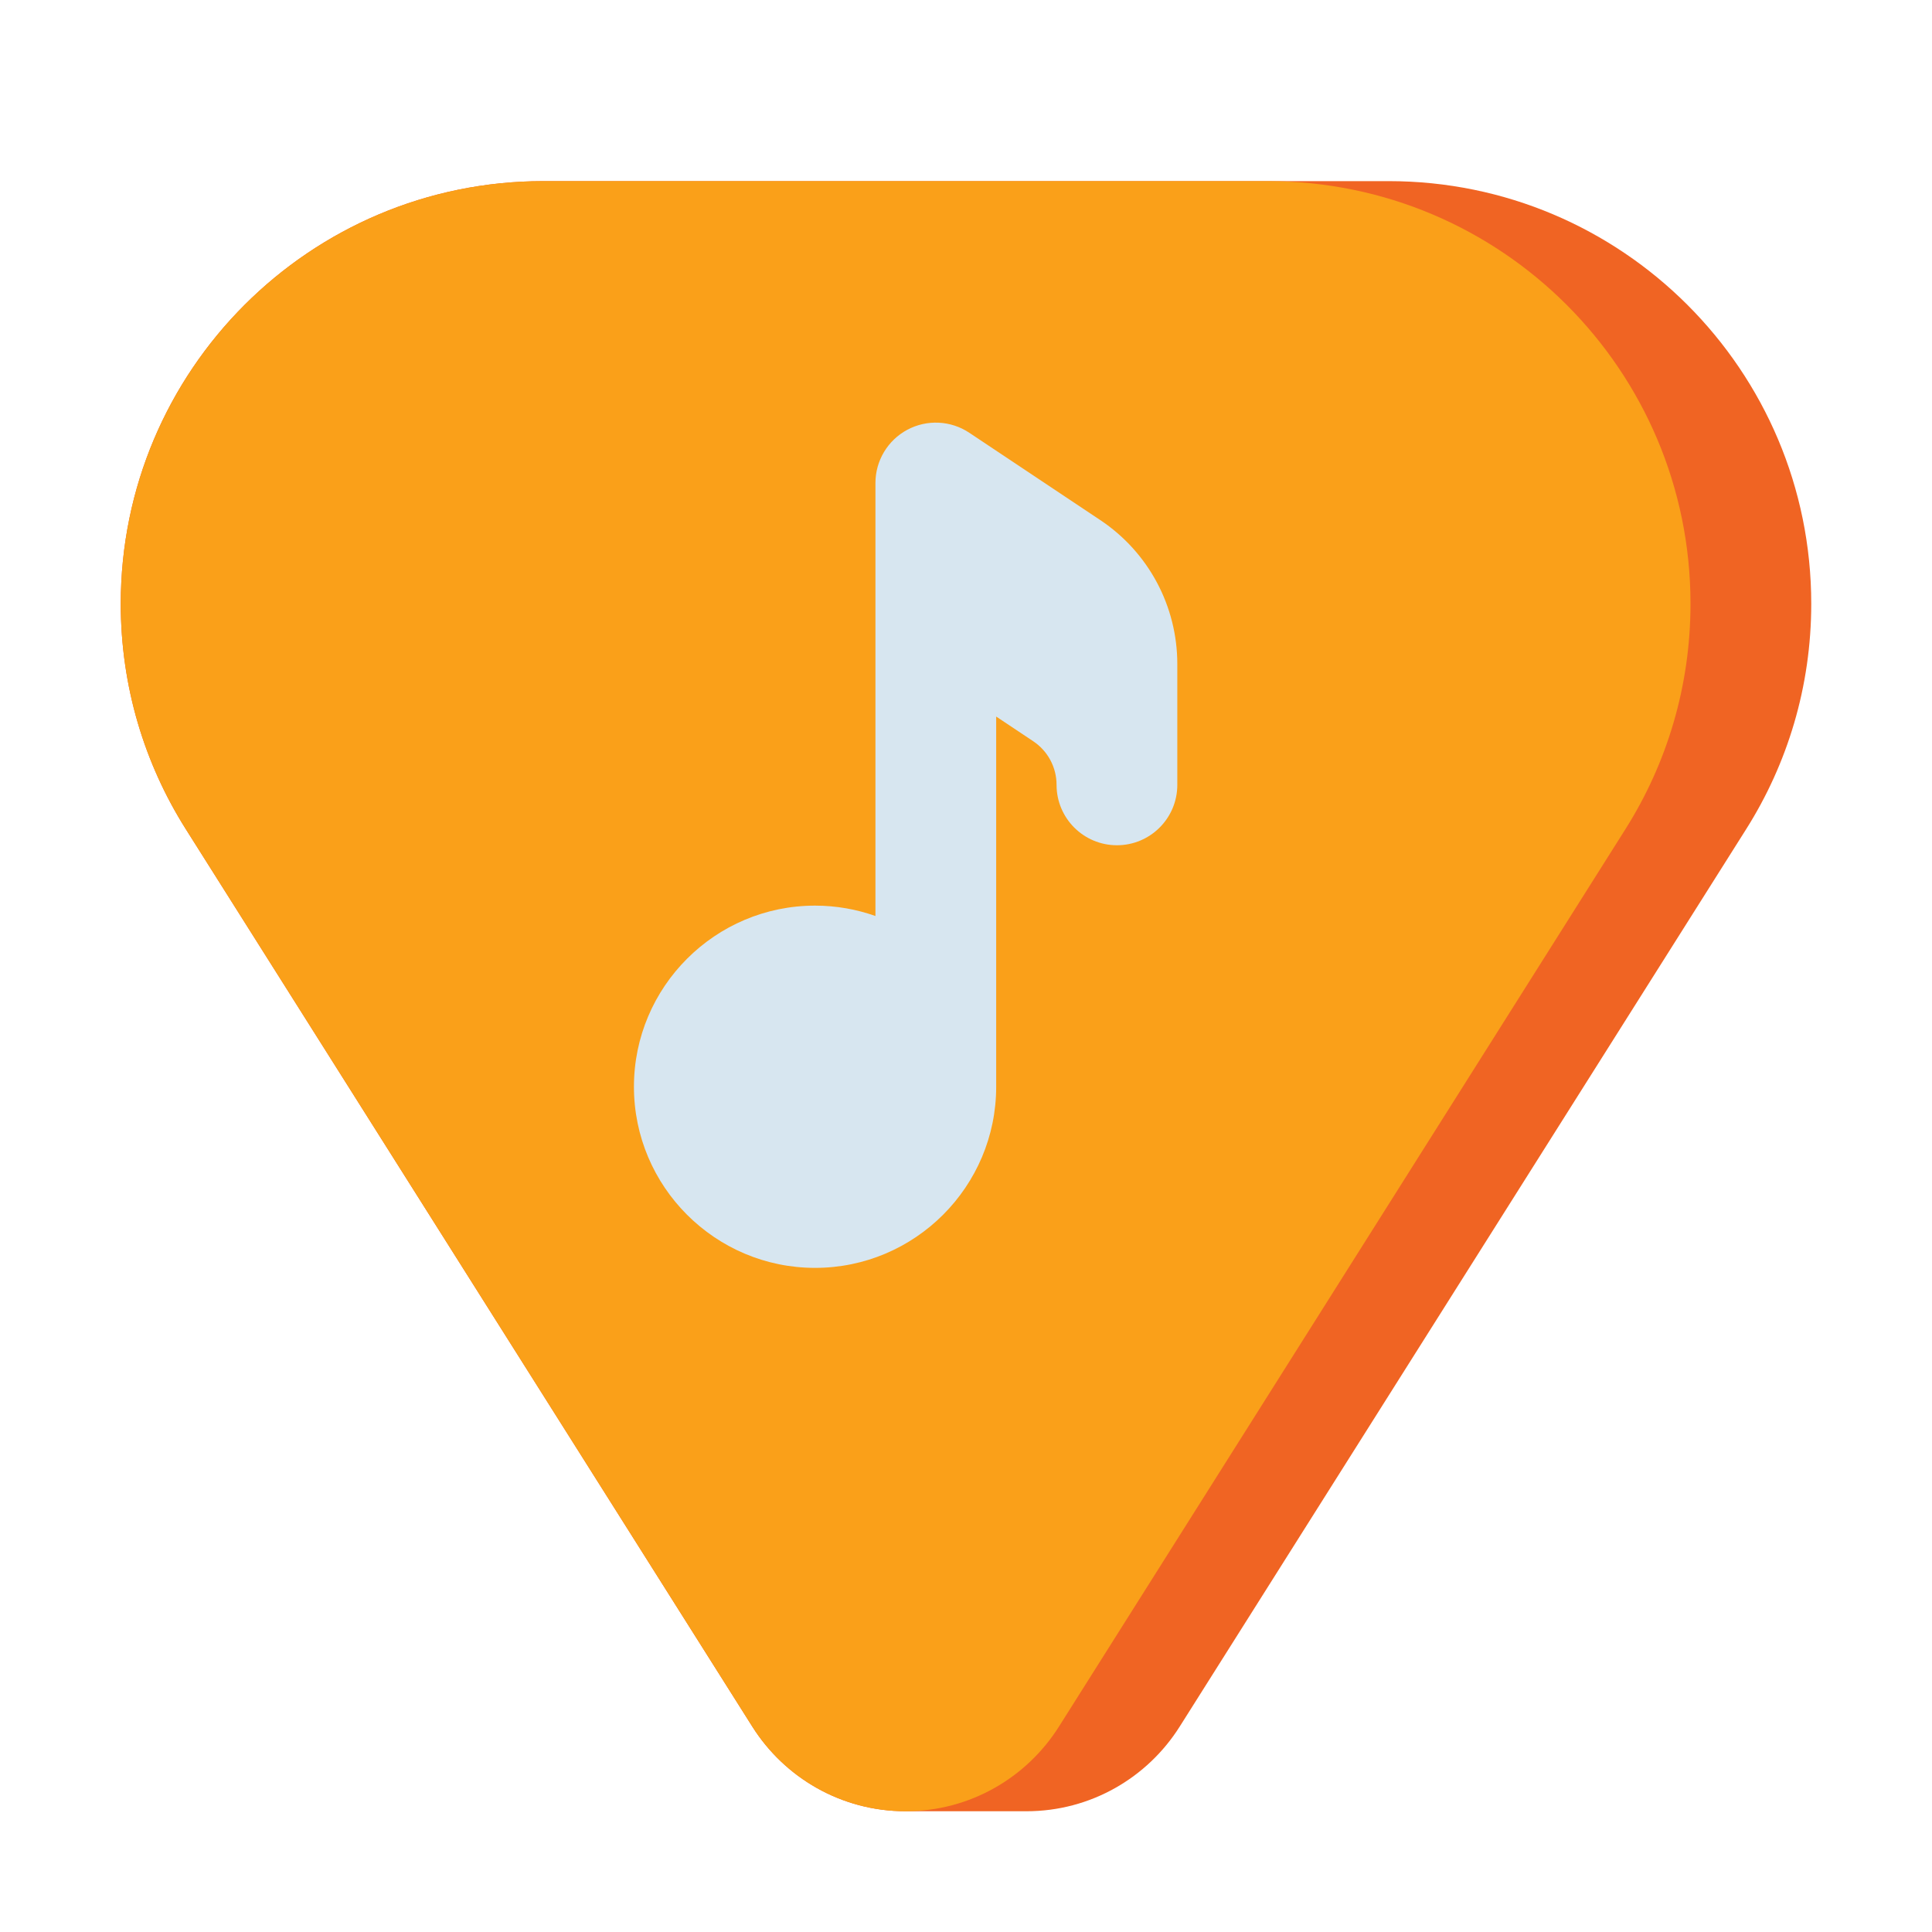
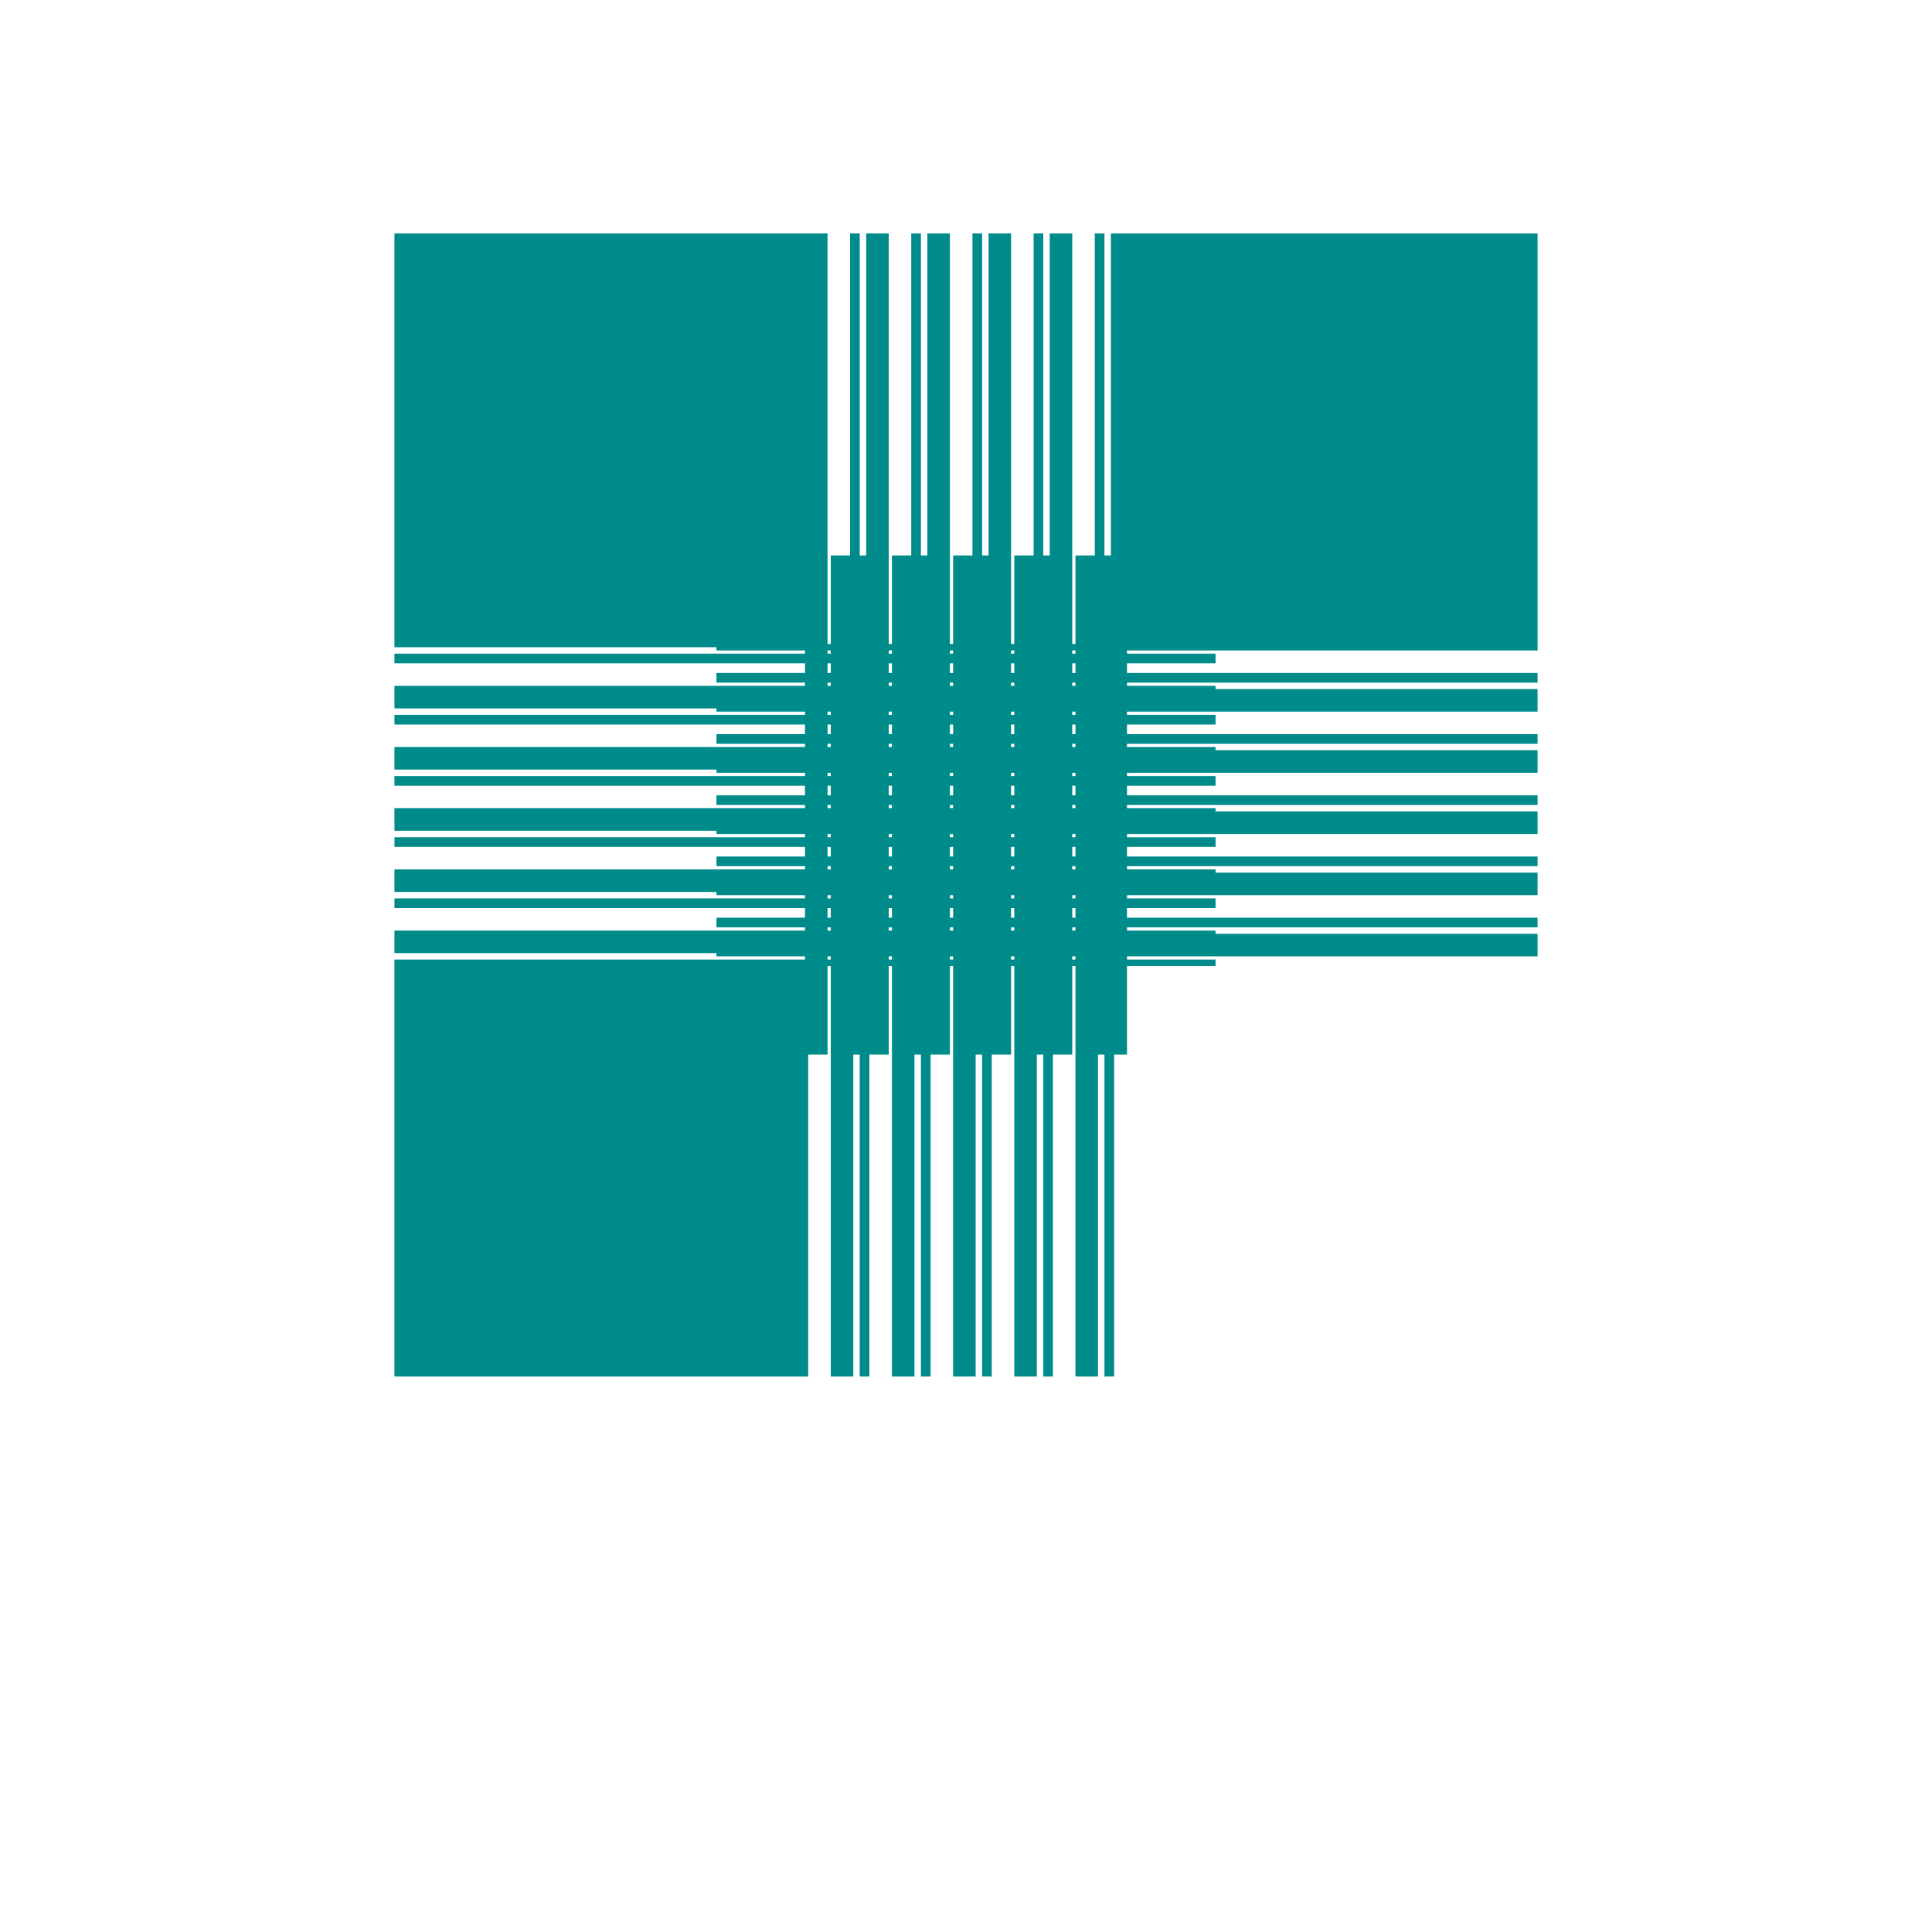
- <svg xmlns="http://www.w3.org/2000/svg" id="Layer_1" height="512" viewBox="0 0 512 512" width="512">
-   <g>
-     <g>
-       <path d="m480 160c0-61.856-50.144-112-112-112h-224c-61.856 0-112 50.144-112 112 0 21.947 6.313 42.42 17.222 59.701l150.159 237.885h.001c8.501 13.468 23.514 22.414 40.618 22.414h32c17.104 0 32.117-8.946 40.618-22.414h.001l150.159-237.885c10.909-17.281 17.222-37.754 17.222-59.701z" fill="#f06423" />
-     </g>
-     <g>
-       <path d="m448 160c0-61.856-50.144-112-112-112-40.741 0-151.259 0-192 0-61.856 0-112 50.144-112 112 0 21.947 6.313 42.42 17.222 59.701l150.159 237.885h.001c8.501 13.468 23.514 22.414 40.618 22.414s32.117-8.946 40.618-22.414h.001l150.159-237.885c10.909-17.281 17.222-37.754 17.222-59.701z" fill="#faa019" />
-     </g>
-     <path d="m291.563 137.812-34.688-23.125c-4.91-3.272-11.221-3.578-16.425-.794-5.202 2.785-8.45 8.206-8.45 14.107v114.752c-5.008-1.776-10.391-2.752-16-2.752-26.468 0-48 21.533-48 48s21.532 48 48 48 48-21.533 48-48v-98.104l9.813 6.542c3.874 2.583 6.187 6.905 6.187 11.562 0 8.836 7.163 16 16 16s16-7.164 16-16v-32c0-15.38-7.64-29.656-20.437-38.188z" fill="#d7e6f0" />
+ <svg xmlns="http://www.w3.org/2000/svg" height="600" width="600">
+   <g fill="none">
+     <rect x="250" y="200" width="100" height="100" stroke="DarkCyan" stroke-width="255" stroke-dasharray="7 7 3 2" />
  </g>
</svg>
